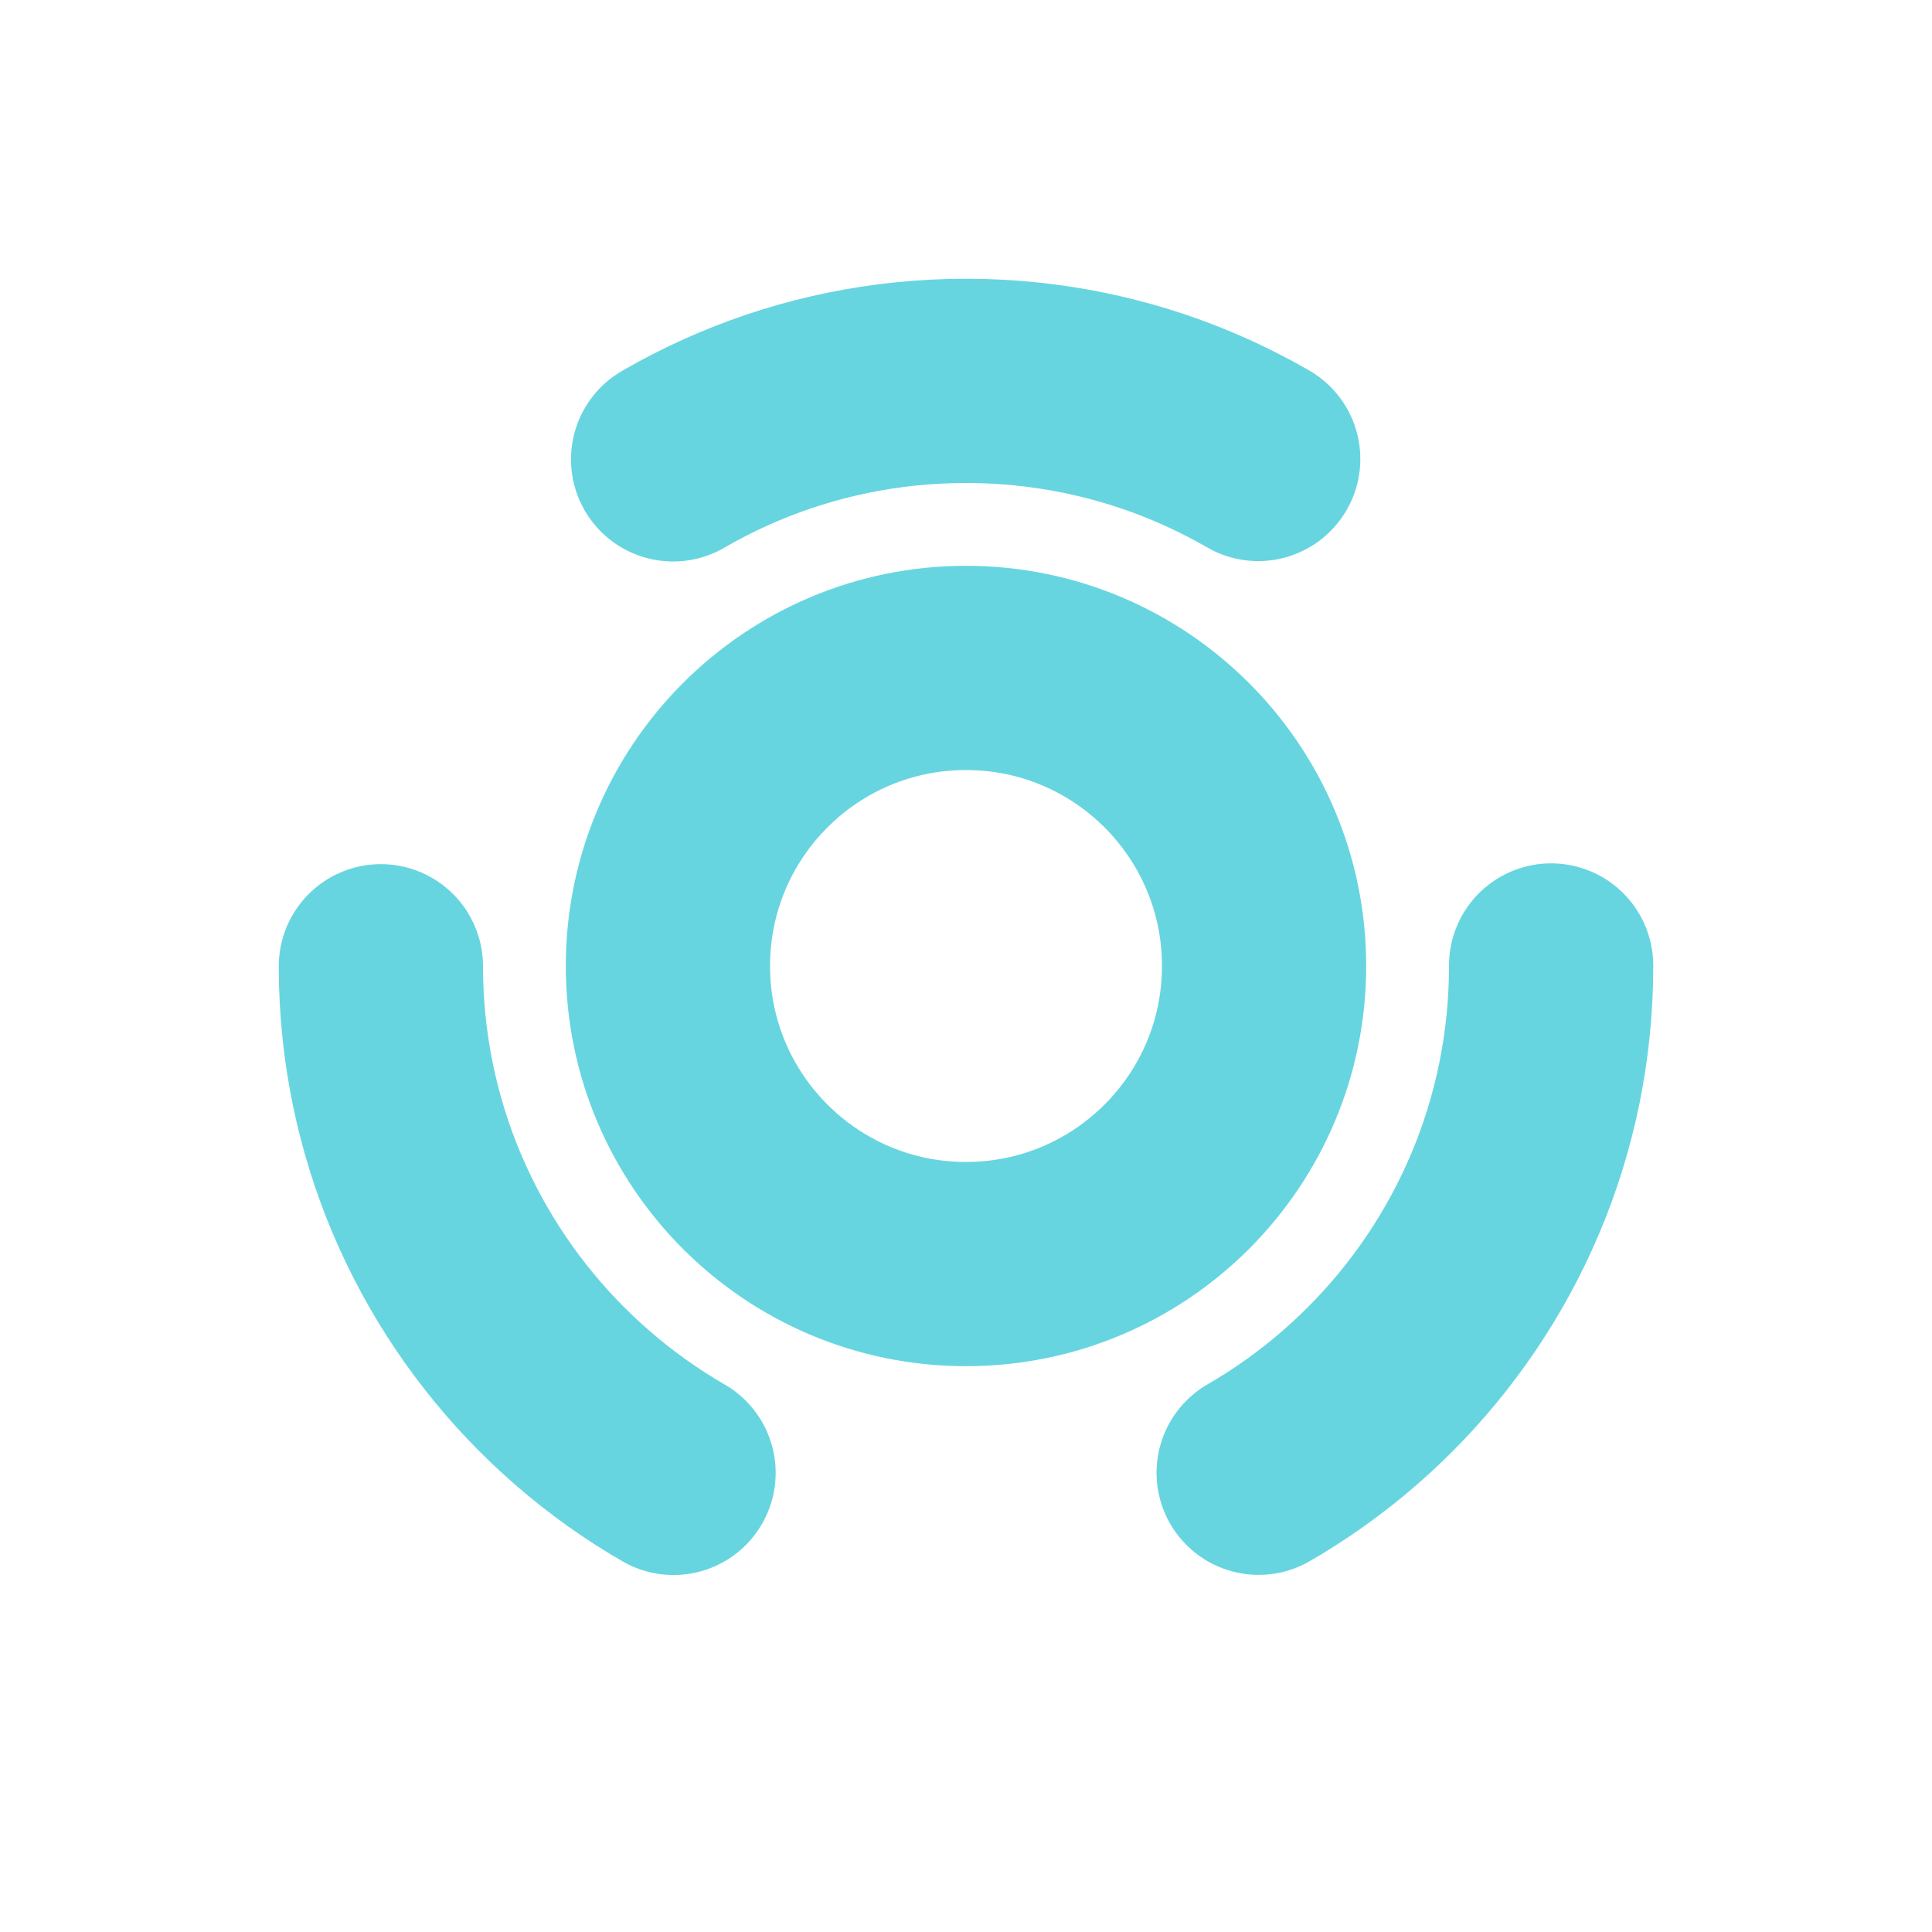
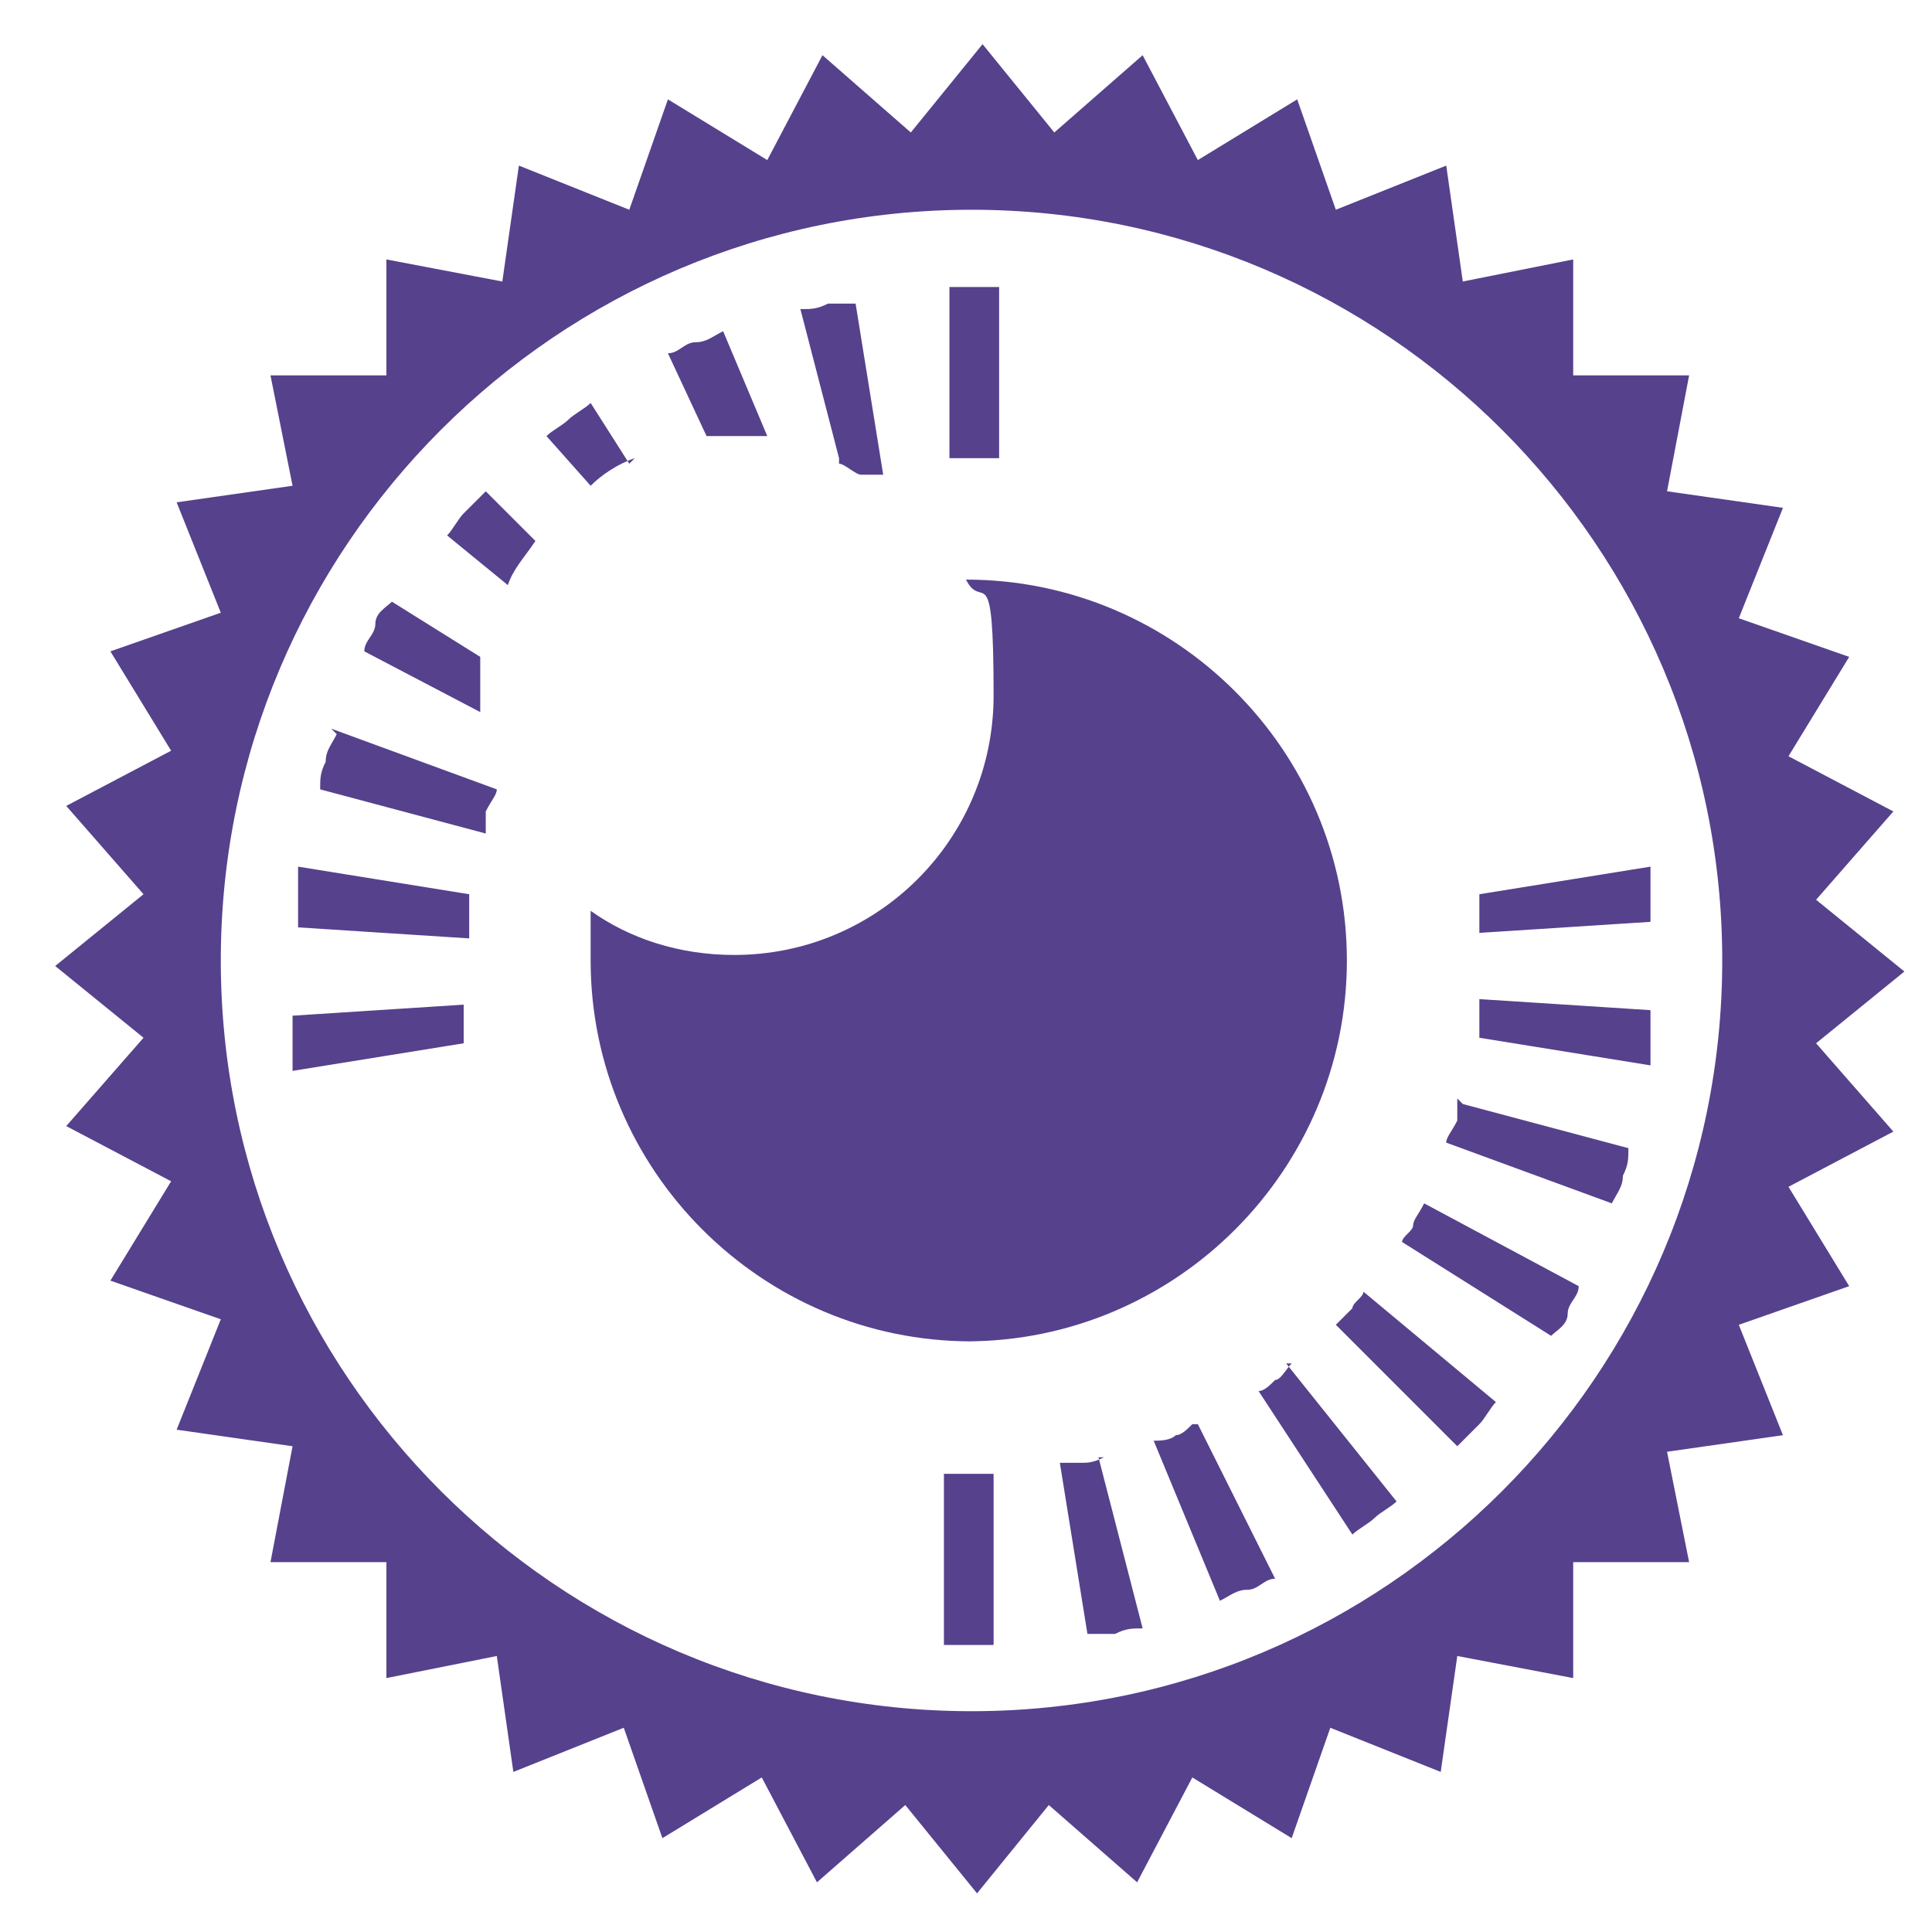
<svg xmlns="http://www.w3.org/2000/svg" id="Layer_1" version="1.1" viewBox="0 0 35 35">
  <defs>
    <style>
-       .st0, .st1 {
-         fill: none;
-         stroke: #67d5e0;
-         stroke-linecap: round;
-         stroke-miterlimit: 10;
-         stroke-width: 3.7px;
-       }
- 
-       .st1 {
-         stroke-dasharray: 11.1 11.1;
+       .st0 {
+         fill: #56418d;
      }
    </style>
  </defs>
-   <circle class="st0" cx="17.5" cy="17.5" r="5.4" />
-   <circle class="st1" cx="17.5" cy="17.5" r="10.6" />
+   <path class="st0" d="M1.8,9h0s0,0,0,0c0,0,0,0,0,0ZM1.4,6.6h0s0,0,0,0h0ZM.7,11.1h0s0,0,0,0c0,0,0,0,0,0ZM32.3,26l-.8-2s0,0,0,0l2-.7-1.1-1.8s0,0,0,0l1.9-1-1.4-1.6s0,0,0,0l1.6-1.3-1.6-1.3s0,0,0,0l1.4-1.6-1.9-1s0,0,0,0l1.1-1.8-2-.7s0,0,0,0l.8-2-2.1-.3s0,0,0,0l.4-2.1h-2.1s0,0,0,0v-2.1s-2,.4-2,.4c0,0,0,0,0,0l-.3-2.1-2,.8s0,0,0,0l-.7-2-1.8,1.1s0,0,0,0l-1-1.9-1.6,1.4s0,0,0,0l-1.3-1.6-1.3,1.6s0,0,0,0l-1.6-1.4-1,1.9s0,0,0,0l-1.8-1.1-.7,2s0,0,0,0l-2-.8-.3,2.1s0,0,0,0l-2.1-.4v2.1s0,0,0,0h-2.1s.4,2,.4,2c0,0,0,0,0,0l-2.1.3.8,2s0,0,0,0l-2,.7,1.1,1.8s0,0,0,0l-1.9,1,1.4,1.6s0,0,0,0l-1.6,1.3,1.6,1.3s0,0,0,0l-1.4,1.6,1.9,1s0,0,0,0l-1.1,1.8,2,.7s0,0,0,0l-.8,2,2.1.3s0,0,0,0l-.4,2.1h2.1s0,0,0,0v2.1s2-.4,2-.4c0,0,0,0,0,0l.3,2.1,2-.8s0,0,0,0l.7,2,1.8-1.1s0,0,0,0l1,1.9,1.6-1.4s0,0,0,0l1.3,1.6,1.3-1.6s0,0,0,0l1.6,1.4,1-1.9s0,0,0,0l1.8,1.1.7-2s0,0,0,0l2,.8.3-2.1s0,0,0,0l2.1.4v-2.1s0,0,0,0h2.1s-.4-2-.4-2c0,0,0,0,0,0l2.1-.3ZM17.6,31c-7.5,0-13.6-6.1-13.6-13.6S10.1,3.8,17.6,3.8s13.6,6.1,13.6,13.6-6.1,13.6-13.6,13.6ZM8.7,12.9l-2.1-1.1c0-.2.2-.3.2-.5,0-.2.2-.3.3-.4l1.6,1c0,.2,0,.5,0,.7s0,.2,0,.3ZM26.5,20l3,.8c0,.2,0,.3-.1.5,0,.2-.1.3-.2.5l-3-1.1c0-.1.1-.2.2-.4,0-.1,0-.3,0-.4ZM26.8,18.1l3.1.2c0,.2,0,.4,0,.5,0,.2,0,.4,0,.5l-3.1-.5c0-.1,0-.3,0-.4,0-.1,0-.3,0-.4ZM25.8,21.8l2.8,1.5c0,.2-.2.3-.2.5,0,.2-.2.3-.3.4l-2.7-1.7c0-.1.2-.2.2-.3,0-.1.1-.2.2-.4ZM8.4,18.5c0,.1,0,.3,0,.4l-3.1.5c0-.2,0-.3,0-.5s0-.4,0-.5l3.1-.2c0,.1,0,.3,0,.4ZM6,13.2l3,1.1c0,.1-.1.2-.2.4,0,.1,0,.3,0,.4l-3-.8c0-.2,0-.3.1-.5,0-.2.1-.3.2-.5ZM8.8,8.9l.9.9c-.2.3-.4.5-.5.8l-1.1-.9c.1-.1.2-.3.3-.4.1-.1.3-.3.4-.4ZM5.4,15.7l3.1.5c0,.1,0,.3,0,.4,0,.1,0,.3,0,.4l-3.1-.2c0-.2,0-.4,0-.5s0-.4,0-.5ZM17.6,24.3c-3.8,0-6.9-3.1-6.9-6.9s0-.6,0-.9c.7.5,1.6.8,2.6.8,2.6,0,4.7-2.1,4.7-4.7s-.2-1.5-.5-2.1c0,0,0,0,0,0,3.8,0,6.9,3.1,6.9,6.9s-3.1,6.9-6.9,6.9ZM24.7,23.4l2.4,2c-.1.1-.2.3-.3.4s-.3.3-.4.4l-2.2-2.2c0,0,.2-.2.3-.3,0-.1.2-.2.2-.3ZM11.5,8.3c-.3.1-.6.3-.8.5l-.8-.9c.1-.1.3-.2.4-.3.1-.1.3-.2.4-.3l.7,1.1ZM17.2,8.3v-3.1s.2,0,.4,0,.4,0,.5,0v3.1c-.3,0-.4,0-.5,0s-.3,0-.4,0ZM26.8,16.6c0-.1,0-.3,0-.4l3.1-.5c0,.2,0,.3,0,.5,0,.2,0,.4,0,.5l-3.1.2c0-.1,0-.3,0-.4ZM18,26.7v3.1s-.2,0-.4,0-.4,0-.5,0v-3.1c.3,0,.4,0,.5,0s.3,0,.4,0ZM15.2,8.3l-.7-2.7c.2,0,.3,0,.5-.1.2,0,.4,0,.5,0l.5,3.1c-.1,0-.3,0-.4,0,0,0,0,0,0,0-.1,0-.3-.2-.4-.2ZM23.3,24.7l2,2.5c-.1.1-.3.2-.4.3-.1.1-.3.2-.4.3l-1.7-2.6c.1,0,.2-.1.3-.2.1,0,.2-.2.3-.3ZM19.9,26.4l.8,3.1c-.2,0-.3,0-.5.1-.2,0-.4,0-.5,0l-.5-3.1c.1,0,.3,0,.4,0,.1,0,.2,0,.4-.1ZM12.8,7.9l-.7-1.5c.2,0,.3-.2.5-.2.2,0,.3-.1.5-.2l.8,1.9c-.1,0-.3,0-.4,0s-.4,0-.6,0ZM21.7,25.8l1.4,2.8c-.2,0-.3.2-.5.2-.2,0-.3.1-.5.2l-1.2-2.9c.1,0,.3,0,.4-.1.1,0,.2-.1.3-.2Z" />
</svg>
